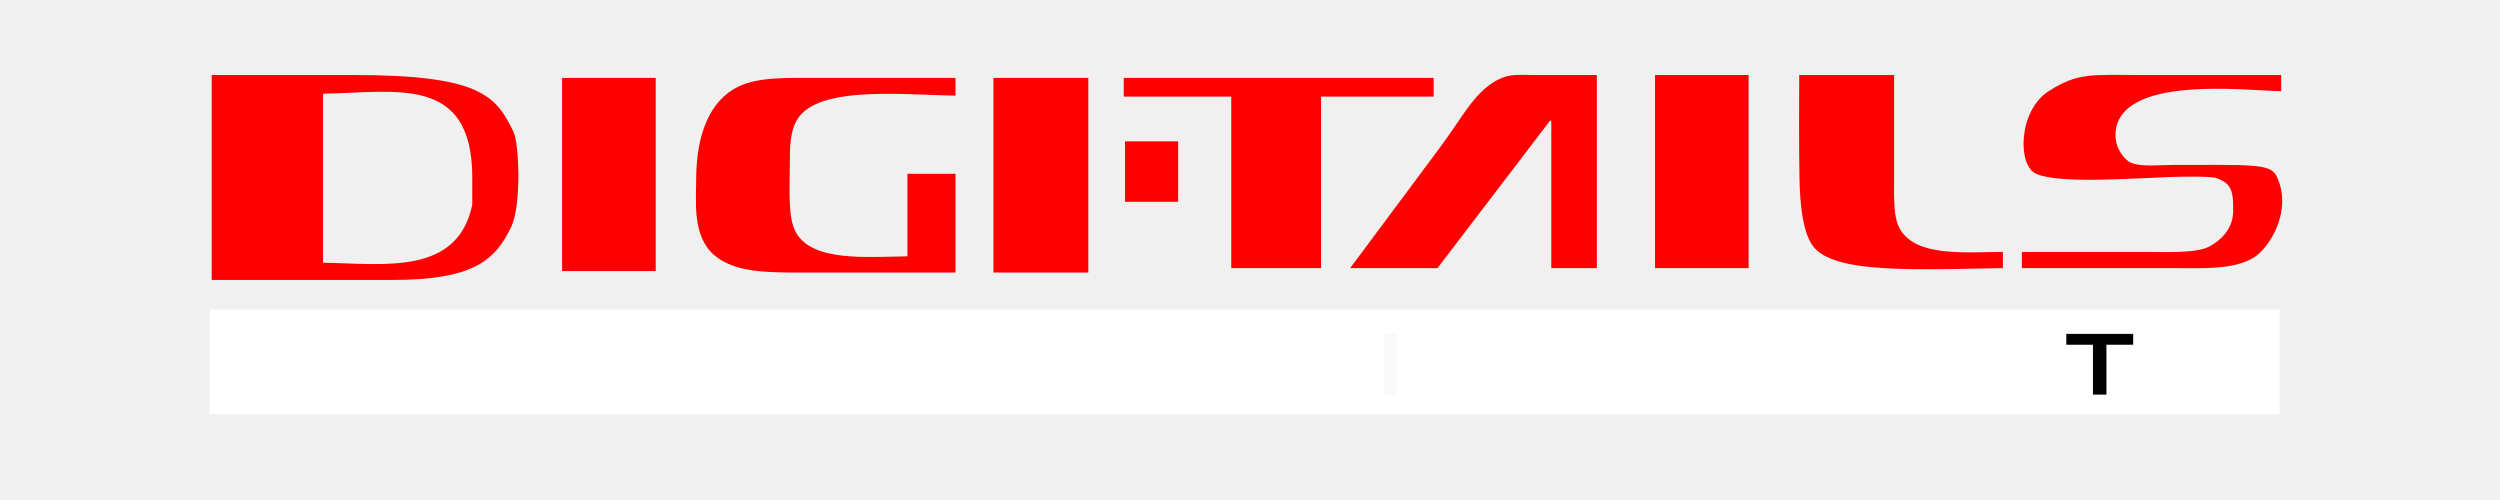
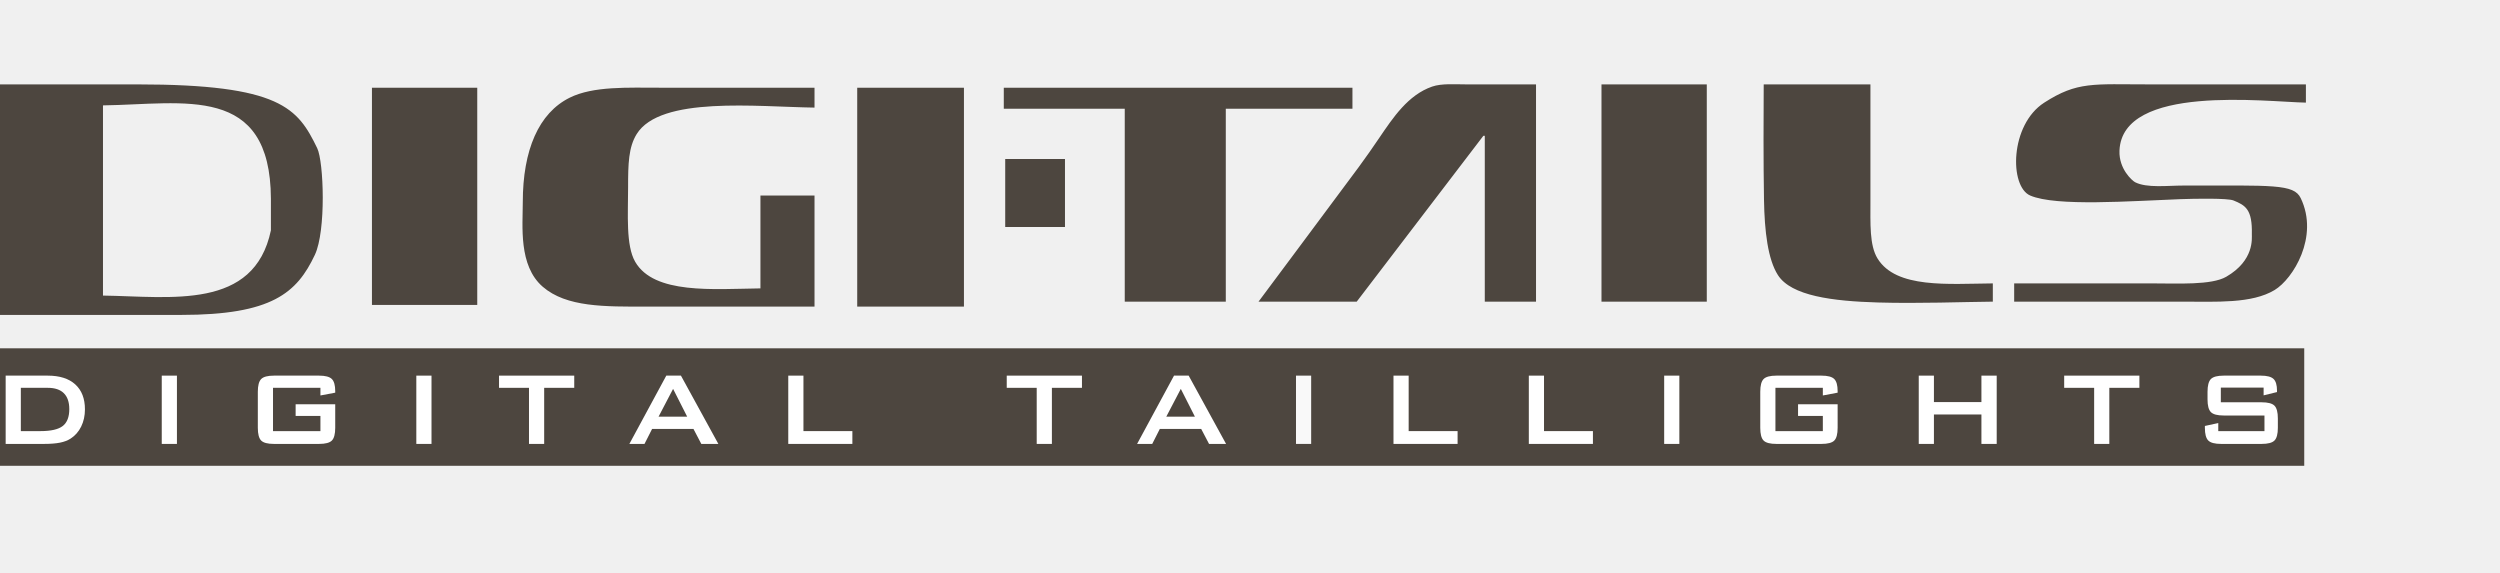
- <svg xmlns="http://www.w3.org/2000/svg" viewBox="0 0 5400 1080" height="100%" width="100%" xml:space="preserve" version="1.1" id="digi">
+ <svg xmlns="http://www.w3.org/2000/svg" viewBox="500 0 4800 1100" height="100%" width="100%" xml:space="preserve" version="1.1" id="digi">
  <defs id="defs3340">
    <clipPath id="clipPath3350" clipPathUnits="userSpaceOnUse">
      <path id="path3352" d="M 0,144 432,144 432,0 0,0 0,144 Z" />
    </clipPath>
    <linearGradient id="linearGradient3366" spreadMethod="pad" gradientTransform="matrix(0,17.80371,17.80371,0,217.75,44.60742)" gradientUnits="userSpaceOnUse" y2="0" x2="1" y1="0" x1="0">
      <stop id="stop3368" offset="0" style="stop-opacity:1;stop-color:#373535" />
      <stop id="stop3370" offset="0.333" style="stop-opacity:1;stop-color:#403f40" />
      <stop id="stop3372" offset="0.528" style="stop-opacity:1;stop-color:#403f40" />
      <stop id="stop3374" offset="0.53" style="stop-opacity:1;stop-color:#403f40" />
      <stop id="stop3376" offset="0.567" style="stop-opacity:1;stop-color:#656668" />
      <stop id="stop3378" offset="1" style="stop-opacity:1;stop-color:#a4a6a8" />
    </linearGradient>
    <linearGradient id="linearGradient3464" spreadMethod="pad" gradientTransform="matrix(0,34.03821,34.03821,0,218.2041,69.21973)" gradientUnits="userSpaceOnUse" y2="0" x2="1" y1="0" x1="0">
      <stop id="stop3466" offset="0" style="stop-opacity:1;stop-color:#a4a6a8" />
      <stop id="stop3468" offset="0.371" style="stop-opacity:1;stop-color:#59595b" />
      <stop id="stop3470" offset="0.382" style="stop-opacity:1;stop-color:#474647" />
      <stop id="stop3472" offset="0.428" style="stop-opacity:1;stop-color:#474647" />
      <stop id="stop3474" offset="0.56" style="stop-opacity:1;stop-color:#474647" />
      <stop id="stop3476" offset="0.828" style="stop-opacity:1;stop-color:#373535" />
      <stop id="stop3478" offset="1" style="stop-opacity:1;stop-color:#373535" />
    </linearGradient>
  </defs>
-   <g style="fill:white" id="g3356" transform="matrix(10.87008,0,0,-12.66818,321.5363,1452.784)">
-     <g style="fill:white" id="g3362">
-       <g style="fill:white" id="g3364">
-         <path id="path3380" style="fill:white;stroke:none" d="m 423.42,44.084 -411.34,0 0,17.805 411.34,0 0,-17.805 z" />
+   <g style="fill:#4D463F" id="g3356" transform="matrix(10.87008,0,0,-12.66818,321.5363,1452.784)">
+     <g style="fill:#4D463F" id="g3362">
+       <g style="fill:#4D463F" id="g3364">
+         <path id="path3380" style="fill:#4D463F;stroke:none" d="m 423.42,44.084 -411.34,0 0,17.805 411.34,0 0,-17.805 z" />
      </g>
    </g>
  </g>
-   <path d="m 2430.005,435.859 114.755,0 0,-130.546 -114.755,0 0,130.546 z m 666.694,-267.463 -669.423,0 0,40.335 232.239,0 0,370.43 194.009,0 0,-370.43 243.174,0 0,-40.335 z m -950.849,420.317 204.923,0 0,-420.317 -204.923,0 0,420.317 z M 1593.922,187.512 c -59.546,29.453 -90.145,100.484 -90.167,200.588 0,45.352 -8.588,121.83 38.252,162.406 45.698,39.575 119.158,38.22 199.455,38.207 l 322.417,0 0,-213.332 -103.831,0 0,178.305 c -90.656,1.216 -204.01,11.807 -240.446,-50.951 -18.175,-31.303 -13.664,-91.338 -13.664,-143.29 0.011,-44.833 0.826,-76.655 16.403,-101.89 45.448,-73.665 230.913,-52.484 341.538,-50.951 l 0,-38.207 -295.09,0 c -63.525,0 -129.55,-3.332 -174.867,19.116 m -379.79,398.021 202.194,0 0,-417.138 -202.194,0 0,417.138 z M 4917.339,380.36 c -13.251,-27.401 -53.318,-24.108 -224.989,-24.108 -30.643,0 -70.384,5.131 -92.896,-6.359 -5.304,-2.711 -31.393,-25.184 -30.067,-60.491 4.859,-128.696 281.763,-93.719 357.941,-92.364 l 0,-35.015 -300.558,0 c -108.049,0 -138.072,-6.005 -201.923,35.116 -66.003,42.514 -67.079,160.784 -26.925,178.241 49.687,21.587 194.39,10.502 288.372,7.005 28.936,-1.077 90.874,-2.052 101.951,2.47 23.164,9.438 36.447,17.102 35.284,65.013 -0.185,7.398 5.239,50.014 -49.209,81.545 -28.371,16.405 -93.2,12.706 -142.083,12.706 l -265.023,0 0,35.04 322.417,0 c 66.057,0 133.702,4.143 177.584,-22.283 35.273,-21.245 85.917,-102.473 50.122,-176.518 m -812.43,116.015 c -15.696,-25.4 -13.664,-67.015 -13.664,-111.455 l 0,-222.897 -204.934,0 c -0.391,63.886 -0.685,147.8 0.565,221.579 1.011,60.706 7.446,114.457 26.773,144.62 25.643,40.006 105.005,50.014 191.922,52.548 78.808,2.318 163.834,-1.115 220.652,-1.609 l 0,-35.04 c -85.917,0.76 -185.52,10.261 -221.315,-47.746 m -530.058,82.787 202.183,0 0,-417.138 -202.183,0 0,417.138 z M 3249.696,166.255 c -46.274,16.063 -74.971,59.477 -101.798,98.913 -11.533,16.925 -24.816,36.307 -38.861,55.246 -57.688,77.795 -192.683,258.748 -192.683,258.748 l 188.542,0 c 81.047,-106.121 162.116,-212.293 243.163,-318.427 l 2.728,0 0,318.427 98.374,0 0,-417.138 -133.898,0 c -22.099,0 -47.252,-2.116 -65.568,4.231 M 1020.145,442.231 C 987.926,595.807 828.984,569.508 697.728,567.494 l 0,-365.148 c 155.942,-2.166 321.504,-42.172 322.417,179.394 l 0,60.491 z m -256.838,-280.207 -306.014,0 0,442.613 390.714,0 c 174.236,0 222.086,-42.274 256.555,-115.382 21.729,-46.087 17.12,-178.723 4.457,-204.806 -37.208,-76.642 -69.862,-122.425 -345.712,-122.425" style="fill:#ff0000;fill-rule:evenodd;stroke:none" id="path3480" />
+   <path d="m 2430.005,435.859 114.755,0 0,-130.546 -114.755,0 0,130.546 z m 666.694,-267.463 -669.423,0 0,40.335 232.239,0 0,370.43 194.009,0 0,-370.43 243.174,0 0,-40.335 z m -950.849,420.317 204.923,0 0,-420.317 -204.923,0 0,420.317 z M 1593.922,187.512 c -59.546,29.453 -90.145,100.484 -90.167,200.588 0,45.352 -8.588,121.83 38.252,162.406 45.698,39.575 119.158,38.22 199.455,38.207 l 322.417,0 0,-213.332 -103.831,0 0,178.305 c -90.656,1.216 -204.01,11.807 -240.446,-50.951 -18.175,-31.303 -13.664,-91.338 -13.664,-143.29 0.011,-44.833 0.826,-76.655 16.403,-101.89 45.448,-73.665 230.913,-52.484 341.538,-50.951 l 0,-38.207 -295.09,0 c -63.525,0 -129.55,-3.332 -174.867,19.116 m -379.79,398.021 202.194,0 0,-417.138 -202.194,0 0,417.138 z M 4917.339,380.36 c -13.251,-27.401 -53.318,-24.108 -224.989,-24.108 -30.643,0 -70.384,5.131 -92.896,-6.359 -5.304,-2.711 -31.393,-25.184 -30.067,-60.491 4.859,-128.696 281.763,-93.719 357.941,-92.364 l 0,-35.015 -300.558,0 c -108.049,0 -138.072,-6.005 -201.923,35.116 -66.003,42.514 -67.079,160.784 -26.925,178.241 49.687,21.587 194.39,10.502 288.372,7.005 28.936,-1.077 90.874,-2.052 101.951,2.47 23.164,9.438 36.447,17.102 35.284,65.013 -0.185,7.398 5.239,50.014 -49.209,81.545 -28.371,16.405 -93.2,12.706 -142.083,12.706 l -265.023,0 0,35.04 322.417,0 c 66.057,0 133.702,4.143 177.584,-22.283 35.273,-21.245 85.917,-102.473 50.122,-176.518 m -812.43,116.015 c -15.696,-25.4 -13.664,-67.015 -13.664,-111.455 l 0,-222.897 -204.934,0 c -0.391,63.886 -0.685,147.8 0.565,221.579 1.011,60.706 7.446,114.457 26.773,144.62 25.643,40.006 105.005,50.014 191.922,52.548 78.808,2.318 163.834,-1.115 220.652,-1.609 l 0,-35.04 c -85.917,0.76 -185.52,10.261 -221.315,-47.746 m -530.058,82.787 202.183,0 0,-417.138 -202.183,0 0,417.138 z M 3249.696,166.255 c -46.274,16.063 -74.971,59.477 -101.798,98.913 -11.533,16.925 -24.816,36.307 -38.861,55.246 -57.688,77.795 -192.683,258.748 -192.683,258.748 l 188.542,0 c 81.047,-106.121 162.116,-212.293 243.163,-318.427 l 2.728,0 0,318.427 98.374,0 0,-417.138 -133.898,0 c -22.099,0 -47.252,-2.116 -65.568,4.231 M 1020.145,442.231 C 987.926,595.807 828.984,569.508 697.728,567.494 l 0,-365.148 c 155.942,-2.166 321.504,-42.172 322.417,179.394 l 0,60.491 z m -256.838,-280.207 -306.014,0 0,442.613 390.714,0 c 174.236,0 222.086,-42.274 256.555,-115.382 21.729,-46.087 17.12,-178.723 4.457,-204.806 -37.208,-76.642 -69.862,-122.425 -345.712,-122.425" style="fill:#4D463F;fill-rule:evenodd;stroke:none" id="path3480" />
  <path d="m 540.014,827.724 37.73,0 c 20.099,0 34.339,-3.281 42.719,-9.805 8.381,-6.537 12.577,-17.355 12.577,-32.431 0,-13.403 -3.478,-23.588 -10.446,-30.505 -6.957,-6.917 -17.251,-10.363 -30.849,-10.363 l -51.731,0 0,83.103 z m -29.143,24.602 0,-131.116 80.645,0 c 22.99,0 40.654,5.612 53.024,16.874 12.359,11.249 18.544,27.199 18.544,47.873 0,12.225 -2.413,23.246 -7.229,33.064 -4.815,9.793 -11.62,17.507 -20.392,23.145 -5.446,3.534 -12.218,6.119 -20.327,7.74 -8.087,1.609 -18.457,2.42 -31.099,2.42 l -73.166,0 z" style="fill:#ffffff;fill-opacity:1;fill-rule:nonzero;stroke:none" id="path3382" />
  <path d="m 810.559,721.21 29.143,0 0,131.116 -29.143,0 0,-131.116 z" style="fill:#ffffff;fill-opacity:1;fill-rule:nonzero;stroke:none" id="path3386" />
  <path d="m 1115.215,744.62 -91.037,0 0,83.103 91.037,0 0,-29.162 -47.611,0 0,-22.41 76.025,0 0,45.251 c 0,11.959 -2.152,20.079 -6.424,24.424 -4.272,4.345 -12.522,6.499 -24.708,6.499 l -86.428,0 c -12.153,0 -20.37,-2.154 -24.632,-6.499 -4.272,-4.345 -6.413,-12.465 -6.413,-24.424 l 0,-69.206 c 0,-11.883 2.141,-20.028 6.413,-24.412 4.261,-4.371 12.479,-6.575 24.632,-6.575 l 86.428,0 c 12.033,0 20.229,2.154 24.599,6.448 4.348,4.307 6.533,12.073 6.533,23.309 l 0,2.964 -28.414,5.359 0,-14.67 z" style="fill:#ffffff;fill-opacity:1;fill-rule:nonzero;stroke:none" id="path3390" />
  <path d="m 1299.343,721.21 29.143,0 0,131.116 -29.143,0 0,-131.116 z" style="fill:#ffffff;fill-opacity:1;fill-rule:nonzero;stroke:none" id="path3394" />
  <path d="m 1544.811,744.62 0,107.705 -29.143,0 0,-107.705 -57.546,0 0,-23.411 144.42,0 0,23.411 -57.731,0 z" style="fill:#ffffff;fill-opacity:1;fill-rule:nonzero;stroke:none" id="path3398" />
  <path d="m 1764.463,799.955 54.905,0 -27.034,-53.308 -27.871,53.308 z m -56.079,52.37 70.906,-131.116 28.11,0 71.84,131.116 -32.719,0 -15.066,-28.769 -79.428,0 -14.588,28.769 -29.056,0 z" style="fill:#ffffff;fill-opacity:1;fill-rule:nonzero;stroke:none" id="path3402" />
  <path d="m 2013.474,852.325 0,-131.116 29.143,0 0,106.514 93.939,0 0,24.602 -123.082,0 z" style="fill:#ffffff;fill-opacity:1;fill-rule:nonzero;stroke:none" id="path3406" />
  <path d="m 2519.629,744.62 0,107.705 -29.143,0 0,-107.705 -57.546,0 0,-23.411 144.42,0 0,23.411 -57.731,0 z" style="fill:#ffffff;fill-opacity:1;fill-rule:nonzero;stroke:none" id="path3410" />
  <path d="m 2739.291,799.955 54.905,0 -27.034,-53.308 -27.871,53.308 z m -56.079,52.37 70.906,-131.116 28.11,0 71.84,131.116 -32.708,0 -15.066,-28.769 -79.439,0 -14.588,28.769 -29.056,0 z" style="fill:#ffffff;fill-opacity:1;fill-rule:nonzero;stroke:none" id="path3414" />
  <path d="m 2988.303,721.21 29.143,0 0,131.116 -29.143,0 0,-131.116 z" style="fill:#f9f9f9;fill-opacity:1;fill-rule:nonzero;stroke:none" id="path3418" />
  <path d="m 3175.497,852.325 0,-131.116 29.132,0 0,106.514 93.939,0 0,24.602 -123.071,0 z" style="fill:#ffffff;fill-opacity:1;fill-rule:nonzero;stroke:none" id="path3422" />
-   <path d="m 3435.346,852.325 0,-131.116 29.154,0 0,106.514 93.917,0 0,24.602 -123.071,0 z" style="fill:white;fill-opacity:1;fill-rule:nonzero;stroke:none" id="path3426" />
-   <path d="m 3695.216,721.21 29.132,0 0,131.116 -29.132,0 0,-131.116 z" style="fill:white;fill-opacity:1;fill-rule:nonzero;stroke:none" id="path3430" />
-   <path d="m 3999.85,744.62 -91.026,0 0,83.103 91.026,0 0,-29.162 -47.589,0 0,-22.41 75.993,0 0,45.251 c 0,11.959 -2.12,20.079 -6.413,24.424 -4.261,4.345 -12.501,6.499 -24.708,6.499 l -86.428,0 c -12.142,0 -20.36,-2.154 -24.61,-6.499 -4.294,-4.345 -6.392,-12.465 -6.392,-24.424 l 0,-69.206 c 0,-11.883 2.098,-20.028 6.392,-24.412 4.25,-4.371 12.468,-6.575 24.61,-6.575 l 86.428,0 c 12.055,0 20.262,2.154 24.577,6.448 4.381,4.307 6.544,12.073 6.544,23.309 l 0,2.964 -28.404,5.359 0,-14.67 z" style="fill:white;fill-opacity:1;fill-rule:nonzero;stroke:none" id="path3434" />
-   <path d="m 4183.989,852.325 0,-131.116 29.143,0 0,50.787 91.2,0 0,-50.787 29.328,0 0,131.116 -29.328,0 0,-56.525 -91.2,0 0,56.525 -29.143,0 z" style="fill:white;fill-opacity:1;fill-rule:nonzero;stroke:none" id="path3438" />
-   <path d="m 4549.898,744.62 0,107.705 -29.132,0 0,-107.705 -57.535,0 0,-23.411 144.409,0 0,23.411 -57.742,0 z" style="fill:#white;fill-opacity:1;fill-rule:nonzero;stroke:none" id="path3442" />
-   <path d="m 4846.14,744.215 -82.145,0 0,28.174 78.254,0 c 12.207,0 20.49,2.179 24.784,6.562 4.294,4.383 6.446,12.529 6.446,24.424 l 0,18.039 c 0,11.857 -2.152,19.978 -6.446,24.348 -4.294,4.371 -12.577,6.562 -24.784,6.562 l -77.569,0 c -12.229,0 -20.523,-2.192 -24.816,-6.562 -4.337,-4.371 -6.489,-12.491 -6.489,-24.348 l 0,-3.585 25.708,-5.574 0,15.468 88.689,0 0,-29.948 -78.232,0 c -12.185,0 -20.403,-2.179 -24.686,-6.587 -4.272,-4.345 -6.402,-12.503 -6.402,-24.386 l 0,-14.518 c 0,-11.933 2.131,-20.092 6.402,-24.488 4.283,-4.383 12.501,-6.587 24.686,-6.587 l 71.264,0 c 11.761,0 19.892,2.116 24.349,6.347 4.468,4.231 6.685,11.731 6.685,22.499 l 0,2.711 -25.697,6.321 0,-14.872 z" style="fill:white;fill-opacity:1;fill-rule:nonzero;stroke:none" id="path3446" />
+   <path d="m 3435.346,852.325 0,-131.116 29.154,0 0,106.514 93.917,0 0,24.602 -123.071,0 z" style="fill:#ffffff;fill-opacity:1;fill-rule:nonzero;stroke:none" id="path3426" />
+   <path d="m 3695.216,721.21 29.132,0 0,131.116 -29.132,0 0,-131.116 z" style="fill:#ffffff;fill-opacity:1;fill-rule:nonzero;stroke:none" id="path3430" />
+   <path d="m 3999.85,744.62 -91.026,0 0,83.103 91.026,0 0,-29.162 -47.589,0 0,-22.41 75.993,0 0,45.251 c 0,11.959 -2.12,20.079 -6.413,24.424 -4.261,4.345 -12.501,6.499 -24.708,6.499 l -86.428,0 c -12.142,0 -20.36,-2.154 -24.61,-6.499 -4.294,-4.345 -6.392,-12.465 -6.392,-24.424 l 0,-69.206 c 0,-11.883 2.098,-20.028 6.392,-24.412 4.25,-4.371 12.468,-6.575 24.61,-6.575 l 86.428,0 c 12.055,0 20.262,2.154 24.577,6.448 4.381,4.307 6.544,12.073 6.544,23.309 l 0,2.964 -28.404,5.359 0,-14.67 z" style="fill:#ffffff;fill-opacity:1;fill-rule:nonzero;stroke:none" id="path3434" />
+   <path d="m 4183.989,852.325 0,-131.116 29.143,0 0,50.787 91.2,0 0,-50.787 29.328,0 0,131.116 -29.328,0 0,-56.525 -91.2,0 0,56.525 -29.143,0 z" style="fill:#ffffff;fill-opacity:1;fill-rule:nonzero;stroke:none" id="path3438" />
+   <path d="m 4549.898,744.62 0,107.705 -29.132,0 0,-107.705 -57.535,0 0,-23.411 144.409,0 0,23.411 -57.742,0 z" style="fill:#ffffff;fill-opacity:1;fill-rule:nonzero;stroke:none" id="path3442" />
+   <path d="m 4846.14,744.215 -82.145,0 0,28.174 78.254,0 c 12.207,0 20.49,2.179 24.784,6.562 4.294,4.383 6.446,12.529 6.446,24.424 l 0,18.039 c 0,11.857 -2.152,19.978 -6.446,24.348 -4.294,4.371 -12.577,6.562 -24.784,6.562 l -77.569,0 c -12.229,0 -20.523,-2.192 -24.816,-6.562 -4.337,-4.371 -6.489,-12.491 -6.489,-24.348 l 0,-3.585 25.708,-5.574 0,15.468 88.689,0 0,-29.948 -78.232,0 c -12.185,0 -20.403,-2.179 -24.686,-6.587 -4.272,-4.345 -6.402,-12.503 -6.402,-24.386 l 0,-14.518 c 0,-11.933 2.131,-20.092 6.402,-24.488 4.283,-4.383 12.501,-6.587 24.686,-6.587 l 71.264,0 c 11.761,0 19.892,2.116 24.349,6.347 4.468,4.231 6.685,11.731 6.685,22.499 l 0,2.711 -25.697,6.321 0,-14.872 z" style="fill:#ffffff;fill-opacity:1;fill-rule:nonzero;stroke:none" id="path3446" />
</svg>
